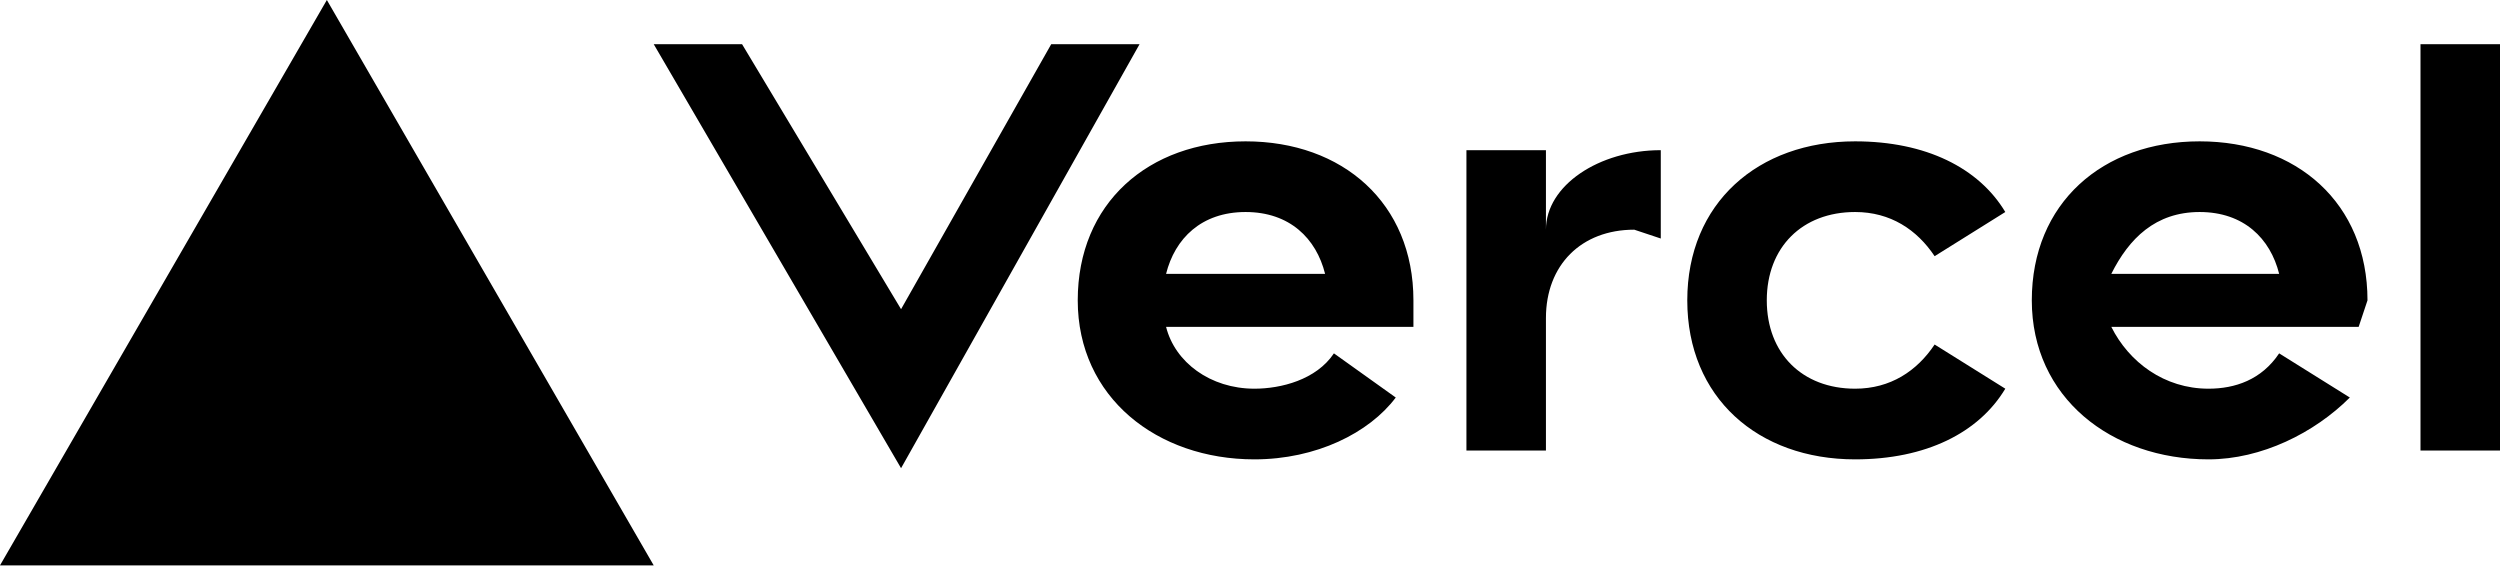
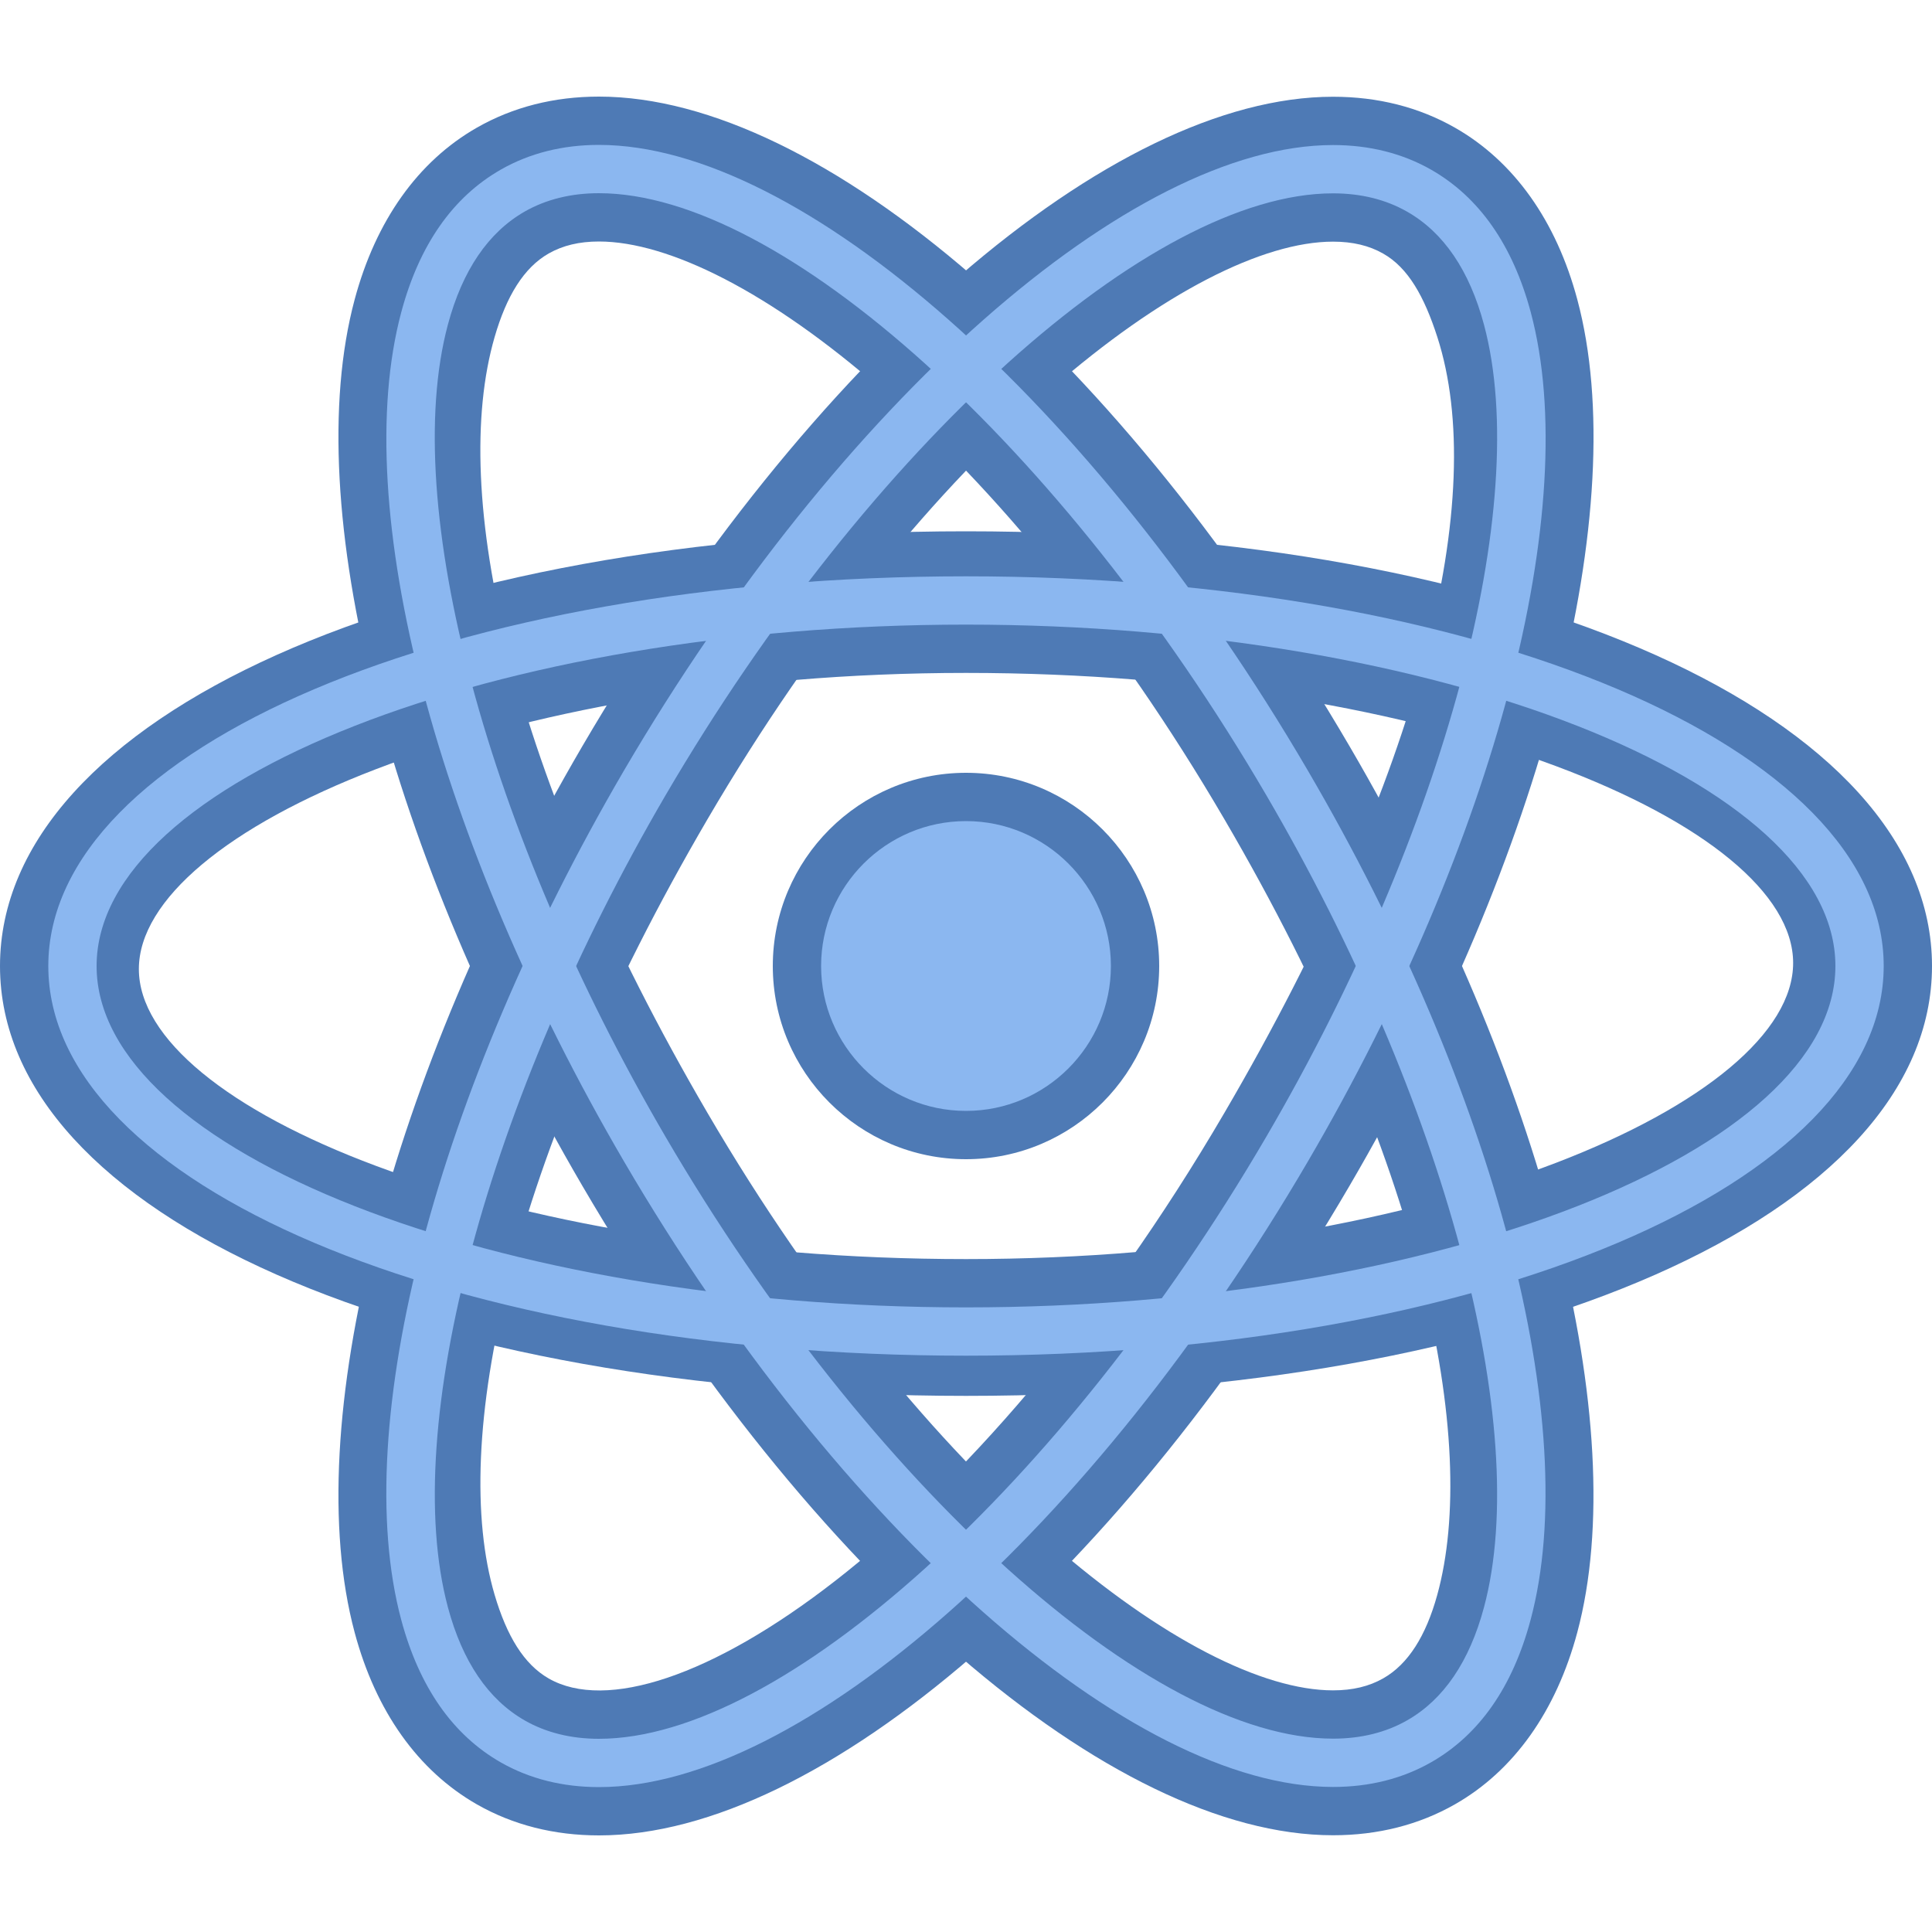
- <svg xmlns="http://www.w3.org/2000/svg" fill="none" viewBox="0 0 283 64">
-   <path fill="black" d="M141 16c-11 0-19 7-19 18s9 18 20 18c7 0 13-3 16-7l-7-5c-2 3-6 4-9 4-5 0-9-3-10-7h28v-3c0-11-8-18-19-18zm-9 15c1-4 4-7 9-7s8 3 9 7h-18zm117-15c-11 0-19 7-19 18s9 18 20 18c6 0 12-3 16-7l-8-5c-2 3-5 4-8 4-5 0-9-3-11-7h28l1-3c0-11-8-18-19-18zm-10 15c2-4 5-7 10-7s8 3 9 7h-19zm-39 3c0 6 4 10 10 10 4 0 7-2 9-5l8 5c-3 5-9 8-17 8-11 0-19-7-19-18s8-18 19-18c8 0 14 3 17 8l-8 5c-2-3-5-5-9-5-6 0-10 4-10 10zm83-29v46h-9V5h9zM37 0l37 64H0L37 0zm92 5-27 48L74 5h10l18 30 17-30h10zm59 12v10l-3-1c-6 0-10 4-10 10v15h-9V17h9v9c0-5 6-9 13-9z" />
+ <svg xmlns="http://www.w3.org/2000/svg" viewBox="0 0 40 40" width="16px" height="16px">
+   <path fill="#4e7ab5" d="M20,28.9C8.598,28.9,0,25.17,0,20s8.598-9,20-9s20,3.83,20,9S31.402,28.9,20,28.9z M20,13.932 c-9.729,0-17.125,3.266-17.125,6.131S10.271,26.068,20,26.068s17.125-3.266,17.125-6.131S29.729,13.932,20,13.932z" />
+   <path fill="#4e7ab5" d="M12.402,38C12.401,38,12.402,38,12.402,38c-0.931,0-1.781-0.216-2.528-0.642 c-1.22-0.697-2.095-1.928-2.532-3.562c-1.146-4.282,0.703-11.482,4.713-18.344C16.76,7.407,23.007,2.003,27.599,2.003 c0.93,0,1.78,0.216,2.527,0.642c1.218,0.695,2.094,1.925,2.531,3.558c1.147,4.282-0.703,11.483-4.715,18.345 C23.241,32.594,16.995,38,12.402,38z M27.599,5.003c-2.888,0-8.409,4.193-12.954,11.963c-4.123,7.056-5.332,12.909-4.404,16.054 c0.251,0.849,0.605,1.438,1.121,1.732c2.361,1.348,8.809-2.85,13.991-11.717c4.125-7.057,5.46-12.785,4.406-16.055 c-0.271-0.841-0.604-1.435-1.119-1.728C28.347,5.084,28.006,5.003,27.599,5.003z" />
+   <path fill="#4e7ab5" d="M27.599,37.997C27.599,37.997,27.599,37.997,27.599,37.997c-4.597-0.001-10.843-5.405-15.544-13.449 c-4.01-6.862-5.859-14.063-4.713-18.344C7.779,4.57,8.654,3.339,9.873,2.643C10.621,2.216,11.471,2,12.4,2 c4.595,0,10.84,5.406,15.542,13.452c4.011,6.861,5.86,14.062,4.714,18.345c-0.438,1.633-1.313,2.863-2.53,3.558 C29.379,37.781,28.528,37.997,27.599,37.997z M12.4,5c-0.407,0-0.747,0.082-1.04,0.248c-0.515,0.294-0.874,0.881-1.12,1.732 c-0.928,3.208,0.281,8.999,4.404,16.055c4.541,7.769,10.063,11.962,12.954,11.962l0,0c0.408,0,0.748-0.082,1.041-0.249 c0.514-0.292,0.883-0.876,1.118-1.728c0.867-3.146-0.281-9-4.405-16.055C20.811,9.194,15.29,5,12.4,5z" />
+   <path fill="#8bb7f0" d="M23.5,20c0,1.935-1.565,3.5-3.5,3.5s-3.5-1.565-3.5-3.5s1.565-3.5,3.5-3.5S23.5,18.065,23.5,20z" />
+   <path fill="#4e7ab5" d="M20,24c-2.206,0-4-1.794-4-4s1.794-4,4-4s4,1.794,4,4S22.206,24,20,24z M20,17c-1.654,0-3,1.346-3,3 s1.346,3,3,3s3-1.346,3-3S21.654,17,20,17z" />
+   <path fill="#8bb7f0" d="M20,28.068C9.346,28.068,1,24.524,1,20s8.346-8.068,19-8.068S39,15.476,39,20 S30.654,28.068,20,28.068z M20,12.932c-9.757,0-18,3.237-18,7.068s8.243,7.068,18,7.068S38,23.832,38,20S29.757,12.932,20,12.932z" />
+   <path fill="#8bb7f0" d="M12.402,37C12.401,37,12.402,37,12.402,37c-0.755,0-1.438-0.172-2.033-0.511 c-0.996-0.569-1.689-1.562-2.062-2.952c-1.081-4.037,0.729-10.938,4.61-17.581C17.379,8.33,23.416,3.003,27.599,3.003 c0.754,0,1.438,0.172,2.032,0.511c0.995,0.568,1.688,1.56,2.061,2.948c1.081,4.037-0.729,10.938-4.612,17.582 C22.621,31.672,16.586,37,12.402,37z M27.599,4.003c-3.784,0-9.595,5.239-13.817,12.458c-3.695,6.325-5.507,13.083-4.508,16.818 c0.301,1.123,0.836,1.91,1.592,2.342C11.307,35.872,11.823,36,12.401,36c3.785,0,9.595-5.24,13.814-12.461 c3.697-6.326,5.51-13.085,4.509-16.818c-0.3-1.121-0.835-1.908-1.59-2.338C28.693,4.131,28.177,4.003,27.599,4.003z" />
+   <g>
+     <path fill="#8bb7f0" d="M27.599,36.997C27.599,36.997,27.599,36.997,27.599,36.997c-4.187-0.001-10.224-5.327-14.681-12.953 C9.036,17.401,7.227,10.5,8.308,6.463c0.372-1.39,1.065-2.383,2.062-2.952C10.964,3.172,11.647,3,12.4,3 c4.185,0,10.221,5.328,14.679,12.956c3.883,6.642,5.692,13.543,4.61,17.582c-0.371,1.389-1.064,2.381-2.059,2.948 C29.036,36.825,28.353,36.997,27.599,36.997z M12.4,4c-0.577,0-1.094,0.128-1.535,0.379c-0.756,0.432-1.291,1.219-1.592,2.342 c-0.999,3.734,0.813,10.493,4.508,16.818C18,30.757,23.812,35.996,27.599,35.997l0,0c0.578,0,1.095-0.128,1.536-0.38 c0.754-0.43,1.289-1.217,1.589-2.338c1-3.735-0.812-10.494-4.508-16.818C21.996,9.241,16.187,4,12.4,4z" />
+   </g>
</svg>
